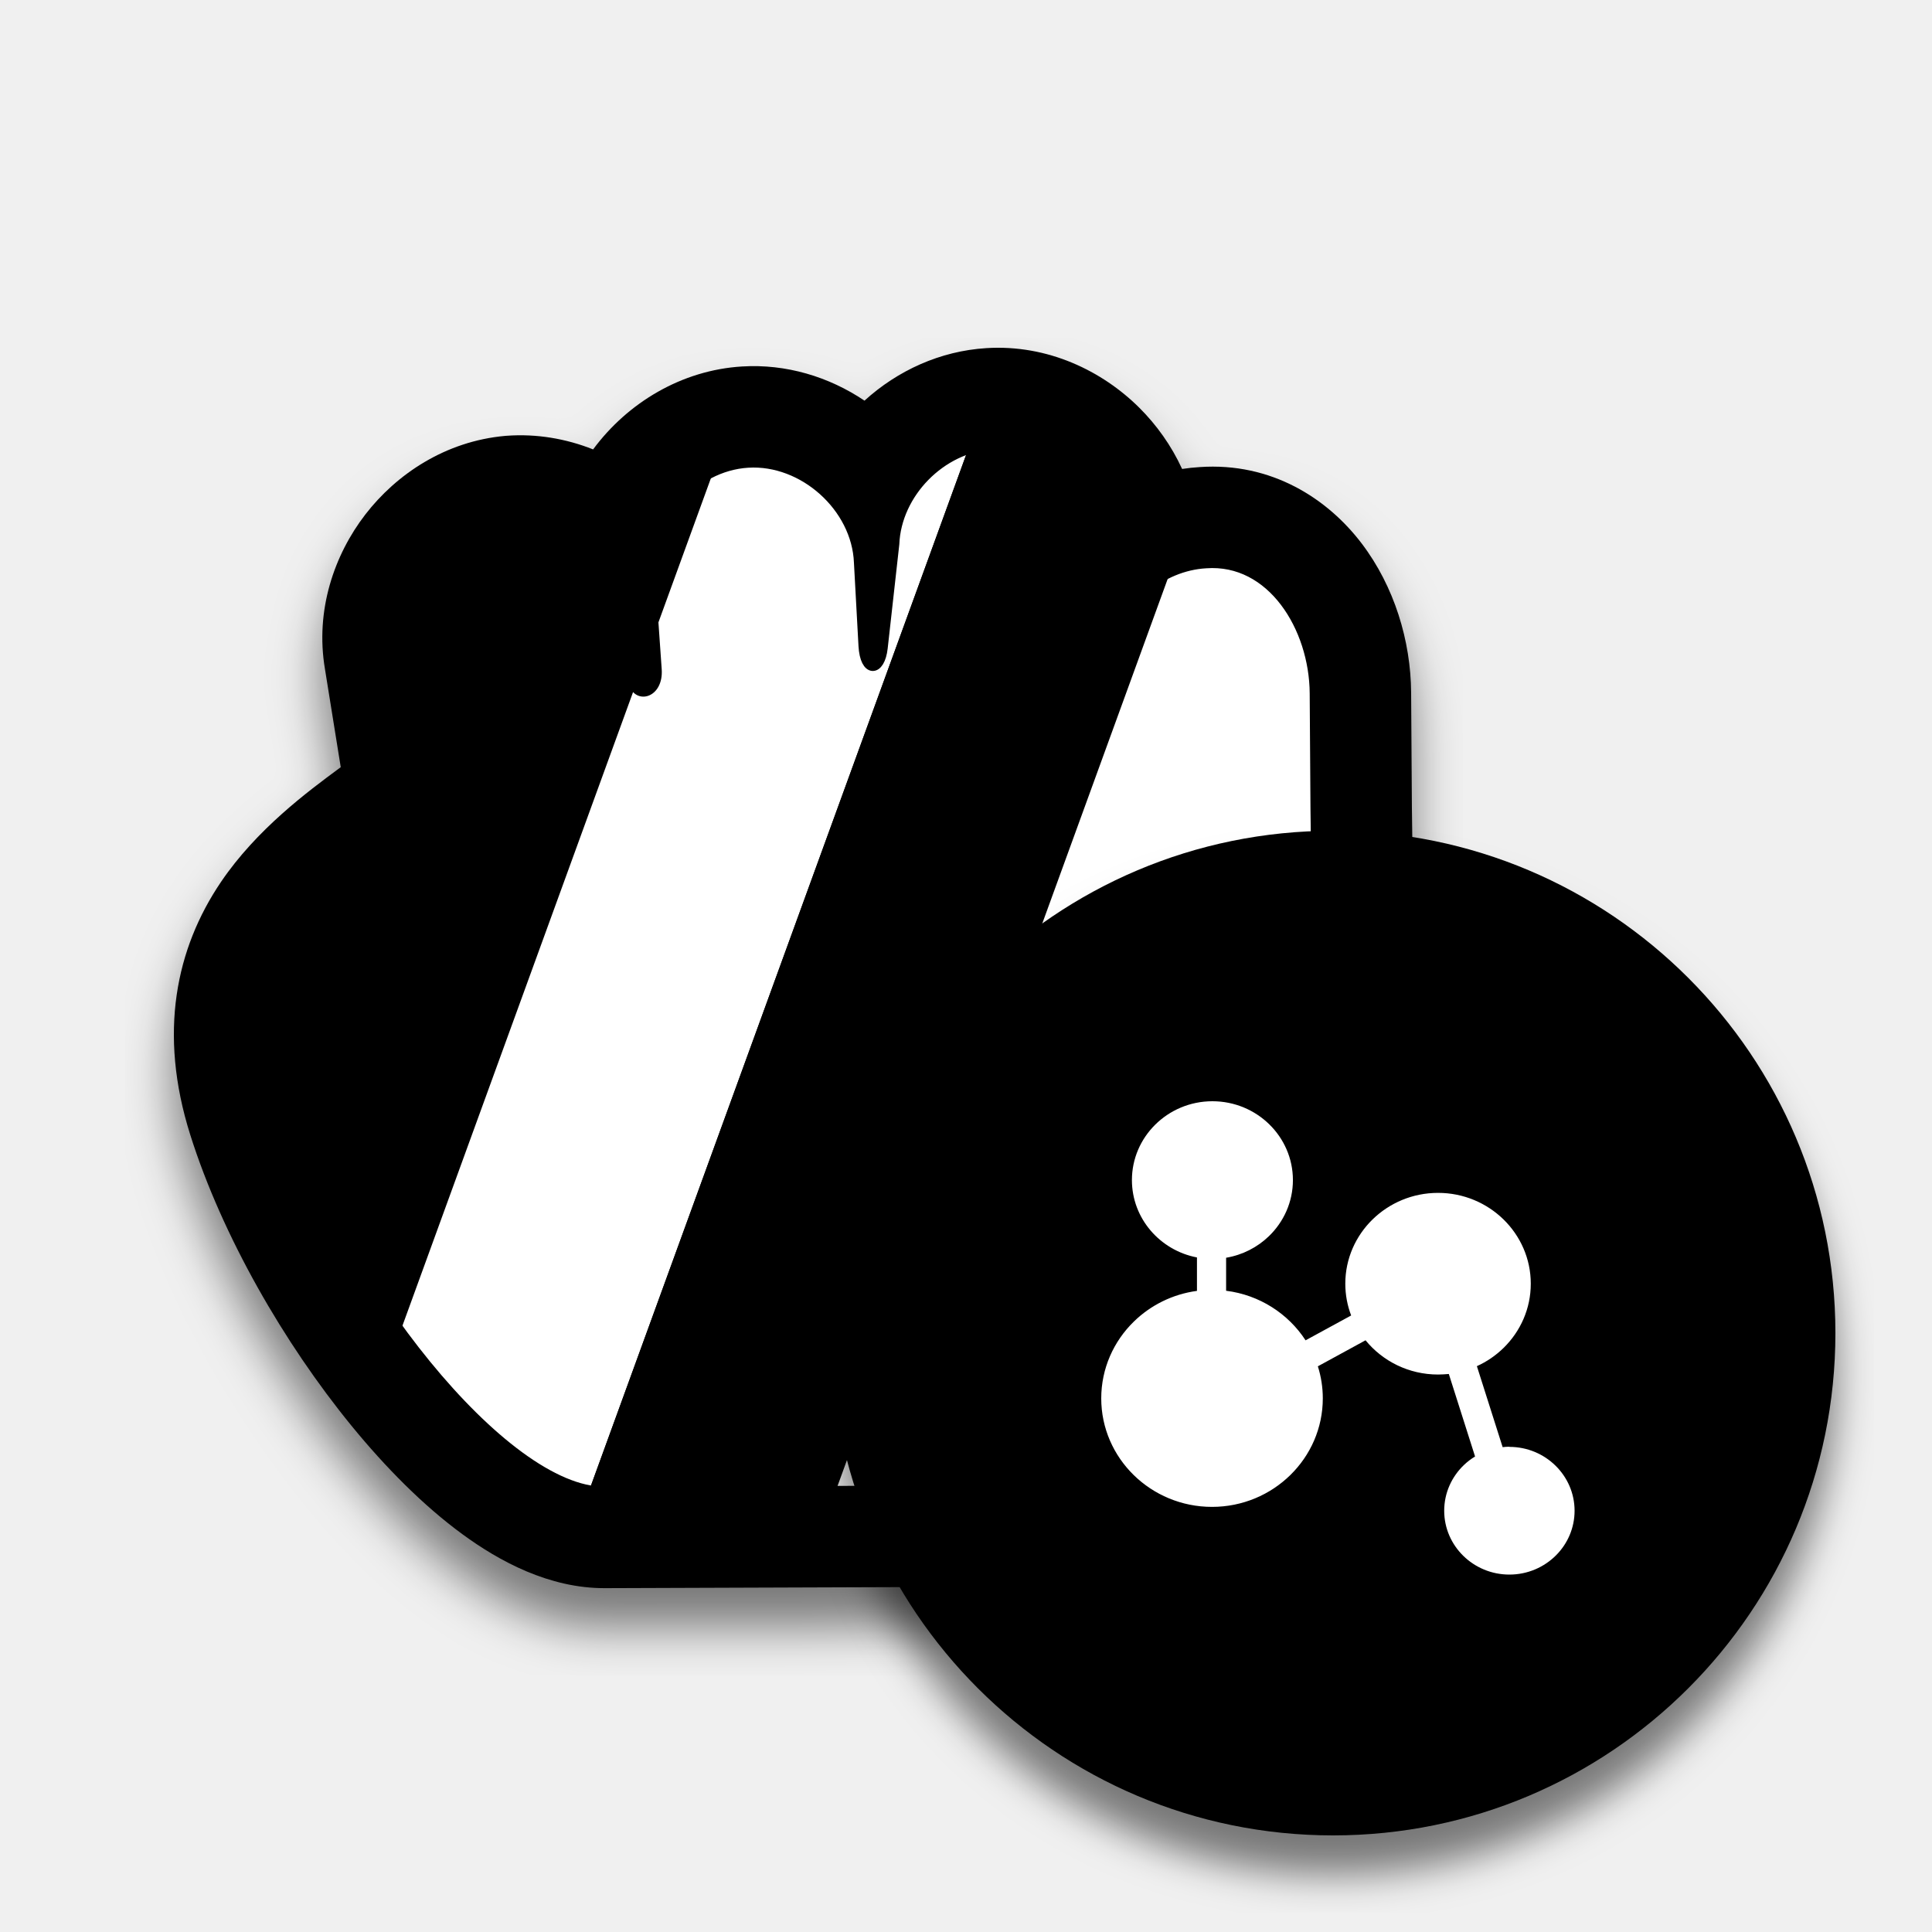
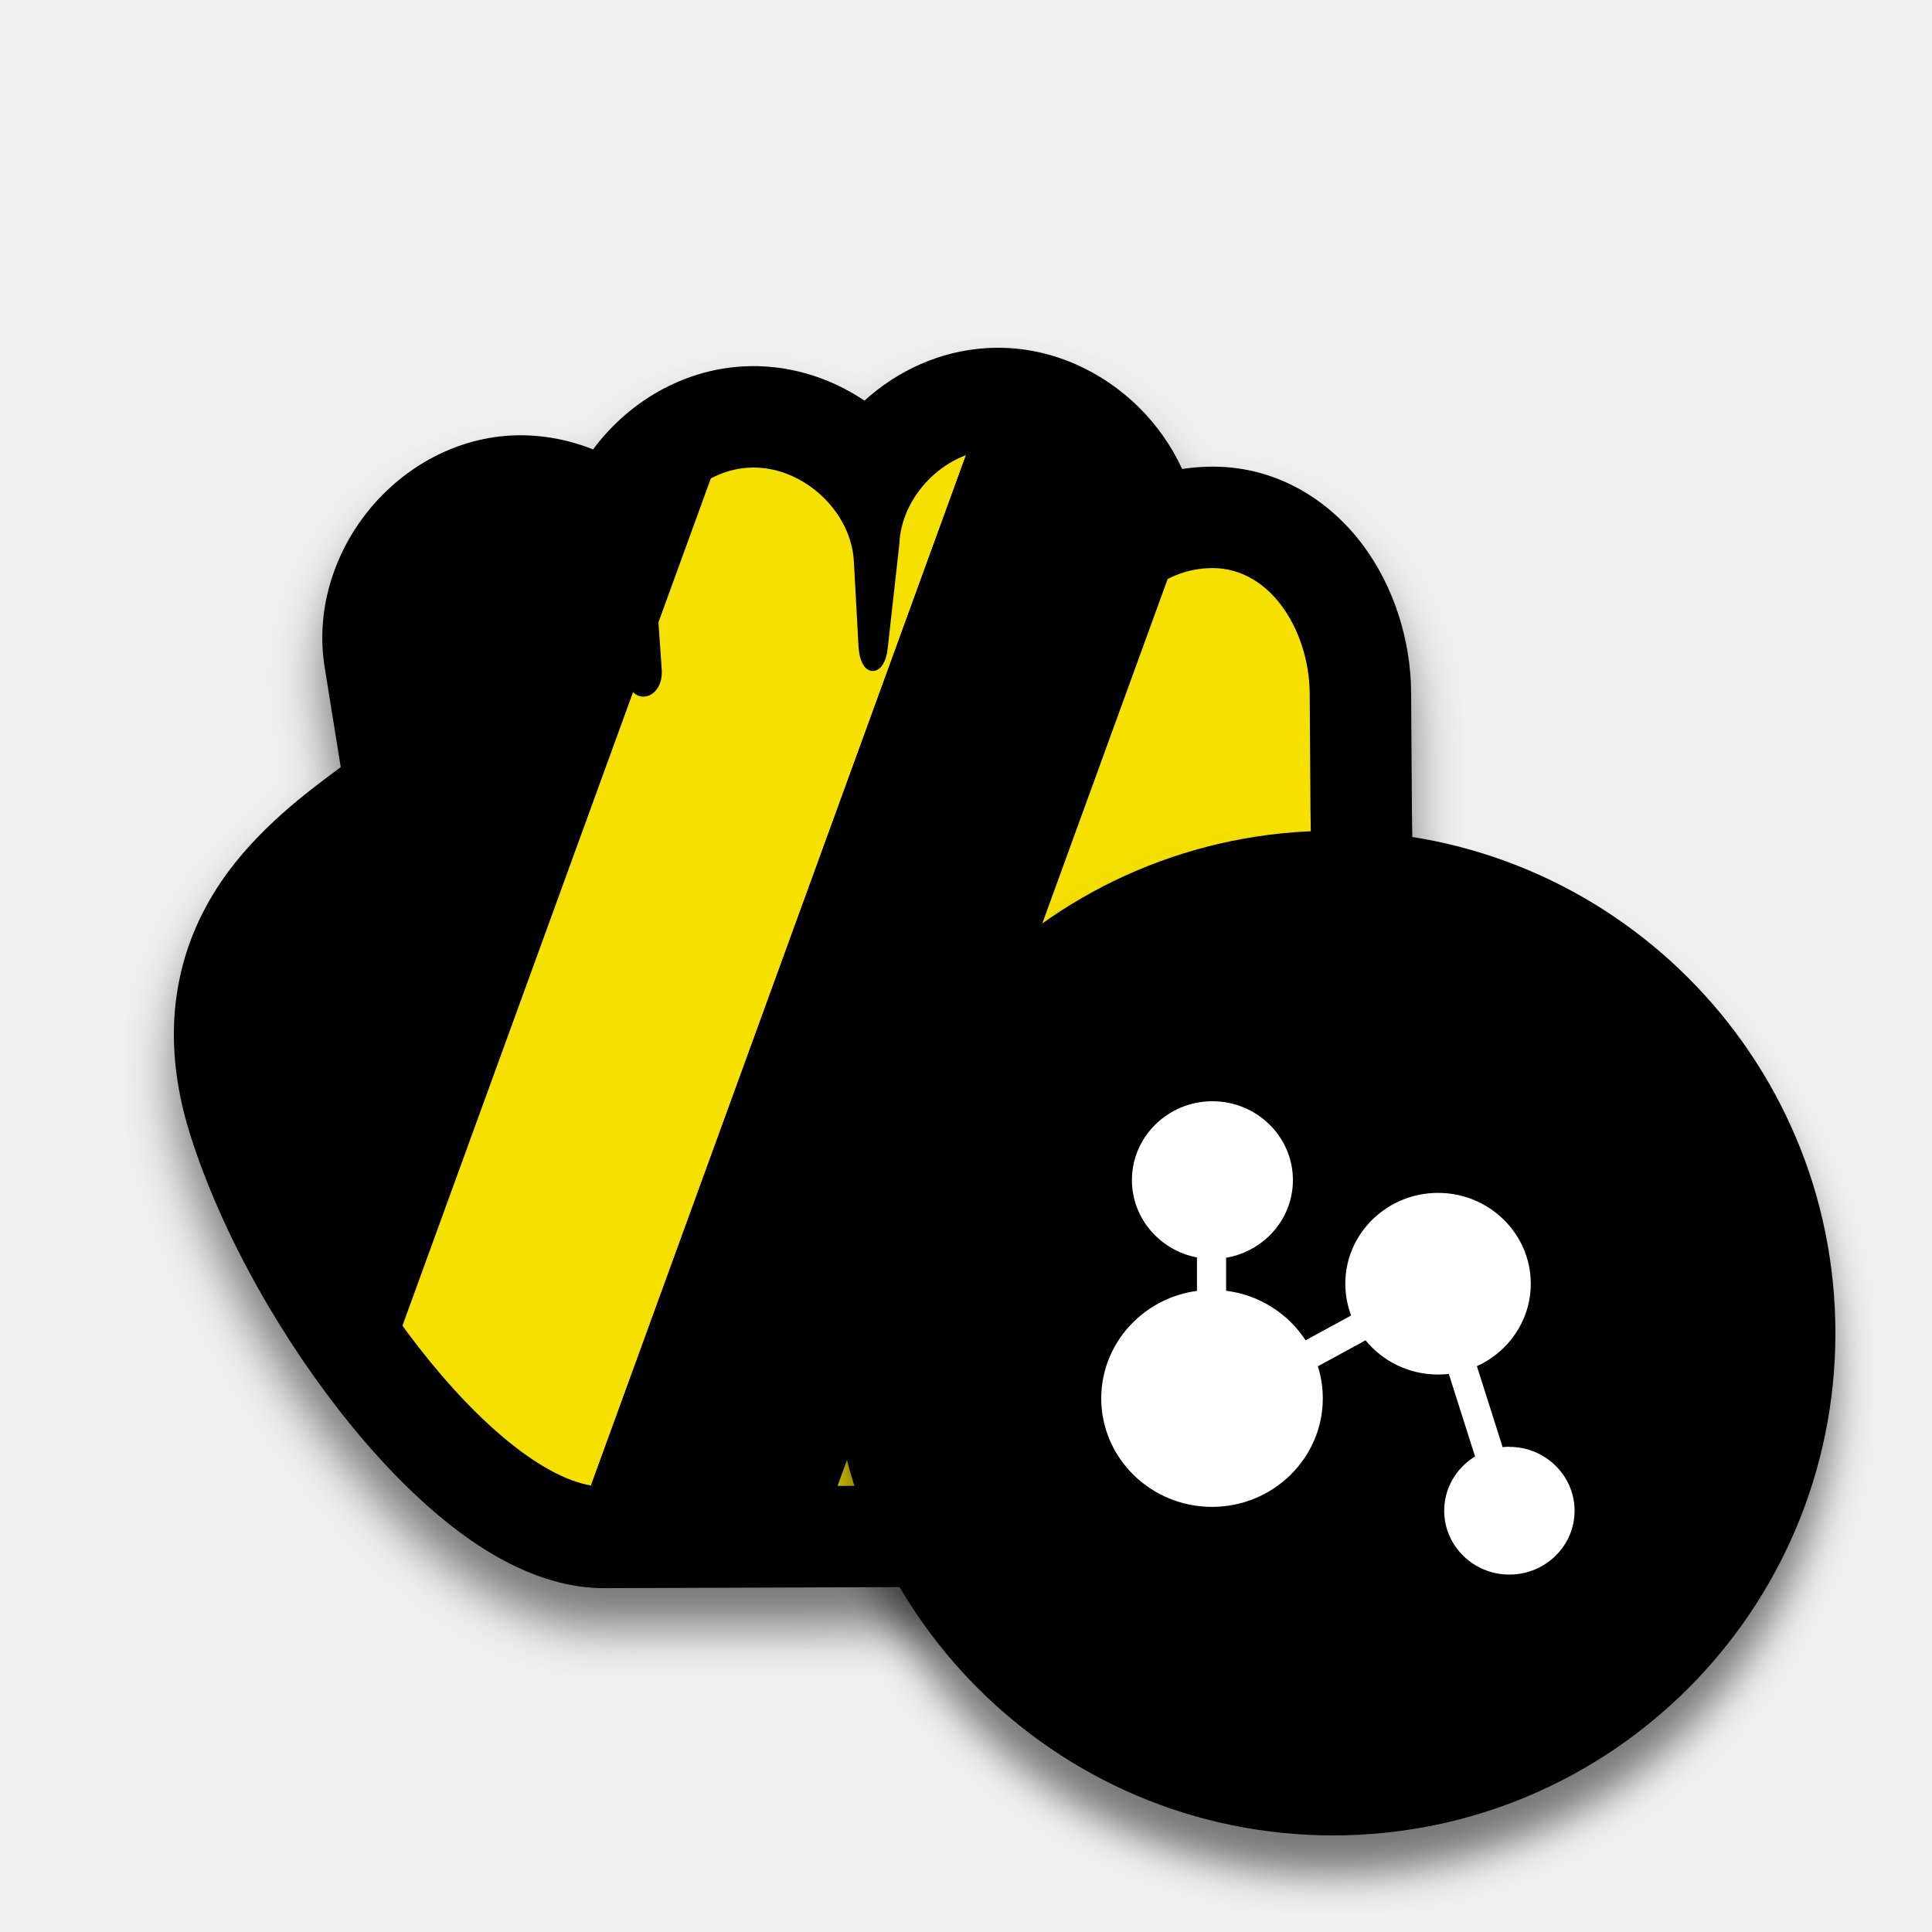
<svg xmlns="http://www.w3.org/2000/svg" width="200" height="200" viewBox="0 0 200 200" fill="none">
  <g filter="url(#filter0_d)">
    <path d="M61.398 46.523C64.982 41.676 70.572 38.319 76.809 37.938C81.391 37.653 85.819 39.006 89.493 41.475C92.913 38.361 97.328 36.336 102.09 36.039C108.471 35.633 114.124 38.41 117.947 42.216C119.709 43.969 121.256 46.115 122.372 48.547C122.969 48.455 123.571 48.39 124.179 48.353C131.658 47.832 137.457 51.65 140.958 56.256C144.347 60.714 146.044 66.351 146.079 71.7L146.079 71.704L146.158 83.581C146.172 85.63 146.22 87.833 146.272 90.177C146.649 107.424 147.193 132.228 135.369 158.31L132.718 164.159L62.666 164.405L62.648 164.405C56.829 164.436 51.648 161.589 47.857 158.812C43.802 155.843 39.896 151.887 36.387 147.594C29.405 139.051 23.003 127.947 19.696 117.477C16.358 106.912 18.226 98.171 22.872 91.304C26.558 85.855 31.881 81.924 35.151 79.51L35.274 79.42L33.641 69.263C32.605 63.166 34.614 57.416 37.822 53.257C41.045 49.08 46.116 45.676 52.288 45.124L52.371 45.117L52.455 45.111C55.553 44.886 58.599 45.408 61.398 46.523Z" fill="#000000" />
  </g>
  <path d="M77.426 47.919C71.769 48.261 66.939 53.708 67.303 59.338L68.001 69.317C68.177 71.854 65.802 72.384 65.526 70.437L64.652 64.264C63.878 58.946 58.564 54.693 53.179 55.084C47.255 55.614 42.492 61.789 43.507 67.623L47.306 91.261C47.342 92.171 47.081 96.859 47.081 96.859L42.132 86.782C34.903 92.202 24.388 99.132 29.232 114.465C34.964 132.61 52.106 154.472 62.602 154.404L126.262 154.181C138.579 127.009 136.28 101.63 136.159 83.648L136.079 71.766C136.036 64.958 131.653 57.828 124.832 58.331C120.218 58.594 115.986 62.136 114.934 66.616L113.664 73.348C113.286 75.355 112.614 74.529 112.765 72.9L114.192 57.438C114.586 51.361 108.825 45.626 102.719 46.019C97.441 46.344 92.808 51.059 92.597 56.319L91.395 67.079C91.114 69.592 89.523 69.654 89.37 66.855L88.898 58.219C88.67 52.512 83.153 47.558 77.426 47.919Z" fill="url(#bibata-bee)" stroke="#000000" />
  <g filter="url(#filter1_d)">
    <path d="M190 138C190 166.719 166.719 190 138 190C109.281 190 86 166.719 86 138C86 109.281 109.281 86 138 86C166.719 86 190 109.281 190 138Z" fill="#000000" />
    <path d="M182 138C182 162.301 162.301 182 138 182C113.699 182 94 162.301 94 138C94 113.699 113.699 94 138 94C162.301 94 182 113.699 182 138Z" fill="#000000" />
    <path d="M156.251 149.766C156.016 149.766 155.782 149.779 155.553 149.809L152.887 141.425C153.923 140.955 154.857 140.312 155.654 139.531C157.391 137.828 158.466 135.479 158.466 132.889C158.466 127.704 154.159 123.486 148.865 123.486C146.221 123.486 143.822 124.539 142.083 126.24C140.342 127.943 139.265 130.295 139.265 132.889C139.265 134.045 139.48 135.153 139.871 136.177L135.152 138.75C133.364 135.995 130.383 134.05 126.927 133.619V130.202C128.633 129.914 130.164 129.119 131.348 127.978C132.886 126.497 133.842 124.436 133.842 122.161C133.842 117.661 130.104 114 125.509 114C123.186 114 121.082 114.936 119.57 116.443C118.091 117.916 117.176 119.936 117.176 122.161C117.176 126.126 120.077 129.437 123.909 130.17V133.632C121.375 133.972 119.102 135.123 117.374 136.811C115.29 138.845 114 141.658 114 144.76C114 150.954 119.145 155.992 125.468 155.992C128.636 155.992 131.507 154.728 133.584 152.687C135.655 150.655 136.936 147.85 136.936 144.76C136.936 143.605 136.757 142.49 136.424 141.44L141.361 138.746C143.122 140.905 145.831 142.291 148.865 142.291C149.242 142.291 149.615 142.263 149.982 142.234L152.698 150.774C152.284 151.027 151.898 151.32 151.55 151.653C150.289 152.855 149.503 154.535 149.503 156.391C149.503 160.035 152.531 163 156.252 163C158.147 163 159.862 162.231 161.089 160.996C162.273 159.805 163 158.179 163 156.391C163 152.746 159.972 149.781 156.252 149.781L156.251 149.766Z" fill="white" />
  </g>
  <defs>
    <pattern id="bibata-bee" patternUnits="userSpaceOnUse" x="0" y="0" width="200" height="200">
      <g>
        <g transform="rotate(20 50 50) scale(2.4)">
          <rect x="-20" y="-10" width="10" height="120" fill="#000000" />
-           <rect x="-10" y="-10" width="10" height="120" fill="#ffffff" />
+           <rect x="-10" y="-10" width="10" height="120" fill="#f6e000" />
          <rect x="0" y="-10" width="10" height="120" fill="#000000" />
-           <rect x="10" y="-10" width="10" height="120" fill="#ffffff" />
+           <rect x="10" y="-10" width="10" height="120" fill="#f6e000" />
          <rect x="20" y="-10" width="10" height="120" fill="#000000" />
-           <rect x="30" y="-10" width="10" height="120" fill="#ffffff" />
+           <rect x="30" y="-10" width="10" height="120" fill="#f6e000" />
          <rect x="40" y="-10" width="10" height="120" fill="#000000" />
-           <rect x="50" y="-10" width="10" height="120" fill="#ffffff" />
+           <rect x="50" y="-10" width="10" height="120" fill="#f6e000" />
          <rect x="60" y="-10" width="10" height="120" fill="#000000" />
-           <rect x="70" y="-10" width="10" height="120" fill="#ffffff" />
+           <rect x="70" y="-10" width="10" height="120" fill="#f6e000" />
          <rect x="80" y="-10" width="10" height="120" fill="#000000" />
-           <rect x="90" y="-10" width="10" height="120" fill="#ffffff" />
+           <rect x="90" y="-10" width="10" height="120" fill="#f6e000" />
          <rect x="100" y="-10" width="10" height="120" fill="#000000" />
          <rect x="110" y="-10" width="10" height="120" fill="#000000" />
        </g>
        <animateTransform attributeName="transform" type="translate" values="0 0;52 0" keyTimes="0;1" dur="1s" repeatCount="1" />
      </g>
    </pattern>
    <filter id="filter0_d" x="13" y="35" width="138.419" height="138.405" filterUnits="userSpaceOnUse" color-interpolation-filters="sRGB">
      <feFlood flood-opacity="0" result="BackgroundImageFix" />
      <feColorMatrix in="SourceAlpha" type="matrix" values="0 0 0 0 0 0 0 0 0 0 0 0 0 0 0 0 0 0 127 0" />
      <feOffset dy="4" />
      <feGaussianBlur stdDeviation="2.5" />
      <feColorMatrix type="matrix" values="0 0 0 0 0 0 0 0 0 0 0 0 0 0 0 0 0 0 0.5 0" />
      <feBlend mode="normal" in2="BackgroundImageFix" result="effect1_dropShadow" />
      <feBlend mode="normal" in="SourceGraphic" in2="effect1_dropShadow" result="shape" />
    </filter>
    <filter id="filter1_d" x="82" y="86" width="112" height="112" filterUnits="userSpaceOnUse" color-interpolation-filters="sRGB">
      <feFlood flood-opacity="0" result="BackgroundImageFix" />
      <feColorMatrix in="SourceAlpha" type="matrix" values="0 0 0 0 0 0 0 0 0 0 0 0 0 0 0 0 0 0 127 0" />
      <feOffset dy="4" />
      <feGaussianBlur stdDeviation="2" />
      <feColorMatrix type="matrix" values="0 0 0 0 0 0 0 0 0 0 0 0 0 0 0 0 0 0 0.5 0" />
      <feBlend mode="normal" in2="BackgroundImageFix" result="effect1_dropShadow" />
      <feBlend mode="normal" in="SourceGraphic" in2="effect1_dropShadow" result="shape" />
    </filter>
  </defs>
</svg>
